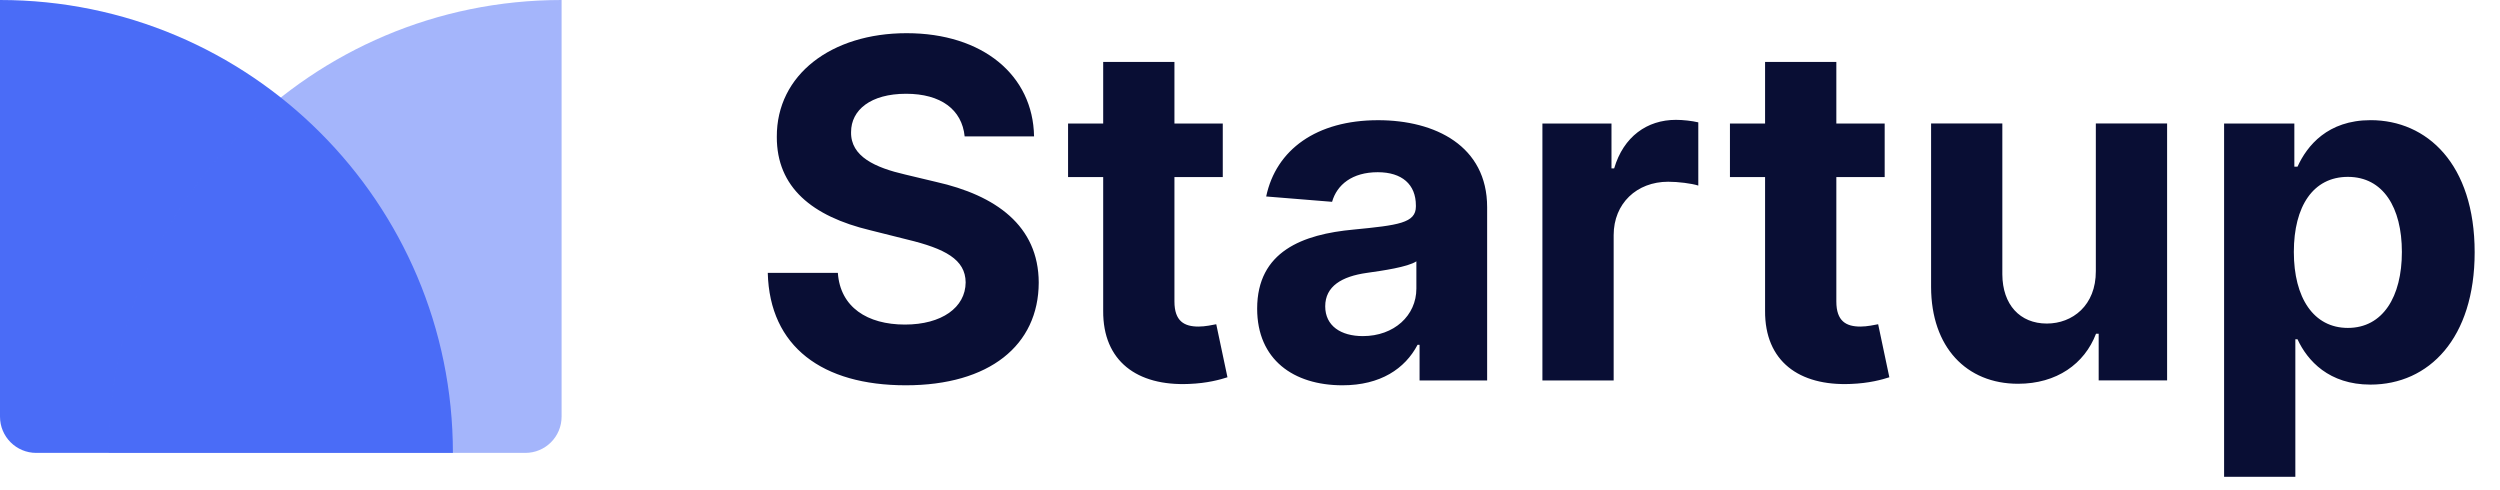
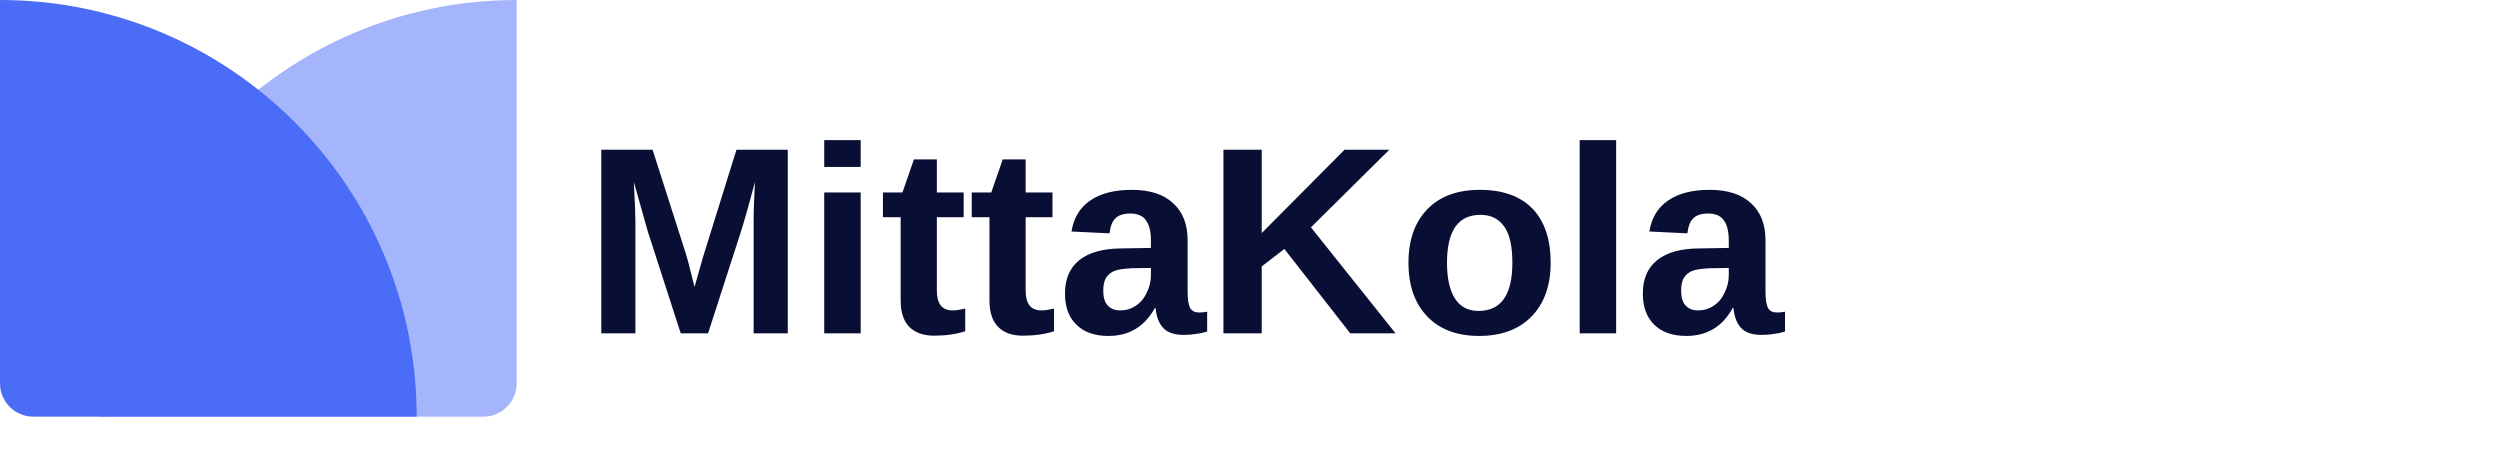
- <svg xmlns="http://www.w3.org/2000/svg" fill="none" height="27" viewBox="0 0 138 27" width="138">
-   <path d="m53.248 7.529h3.832c-.055-3.37-2.825-5.697-7.035-5.697-4.146 0-7.183 2.29-7.165 5.724-.009 2.788 1.957 4.386 5.152 5.152l2.059.517c2.059.498 3.204 1.089 3.213 2.364-.009 1.385-1.32 2.327-3.352 2.327-2.077 0-3.573-.96-3.702-2.853h-3.869c.102 4.09 3.028 6.205 7.617 6.205 4.616 0 7.331-2.207 7.34-5.669-.009-3.148-2.382-4.82-5.669-5.558l-1.699-.406c-1.643-.379-3.019-.988-2.991-2.345 0-1.219 1.08-2.114 3.038-2.114 1.911 0 3.084.868 3.232 2.354zm14.249-.711h-2.668v-3.398h-3.933v3.398h-1.939v2.955h1.939v7.386c-.018 2.779 1.874 4.155 4.727 4.035 1.016-.037 1.736-.24 2.133-.369l-.619-2.927c-.194.037-.609.129-.979.129-.785 0-1.329-.295-1.329-1.385v-6.869h2.668zm6.606 14.45c2.096 0 3.453-.914 4.146-2.234h.111v1.967h3.73v-9.565c0-3.379-2.862-4.801-6.02-4.801-3.398 0-5.632 1.625-6.177 4.21l3.638.295c.268-.942 1.108-1.634 2.521-1.634 1.339 0 2.105.674 2.105 1.837v.055c0 .914-.97 1.034-3.435 1.274-2.807.259-5.327 1.2-5.327 4.367 0 2.807 2.003 4.229 4.709 4.229zm1.126-2.715c-1.21 0-2.077-.563-2.077-1.643 0-1.108.914-1.653 2.299-1.847.859-.12 2.262-.323 2.733-.637v1.505c0 1.486-1.228 2.622-2.955 2.622zm9.912 2.447h3.933v-8.023c0-1.745 1.274-2.945 3.01-2.945.545 0 1.293.092 1.662.212v-3.49c-.351-.083-.84-.138-1.237-.138-1.588 0-2.89.923-3.407 2.678h-.148v-2.474h-3.813zm18.893-14.182h-2.668v-3.398h-3.934v3.398h-1.939v2.955h1.939v7.386c-.018 2.779 1.874 4.155 4.728 4.035 1.015-.037 1.735-.24 2.132-.369l-.618-2.927c-.194.037-.61.129-.979.129-.785 0-1.329-.295-1.329-1.385v-6.869h2.668zm11.656 8.143c.01 1.902-1.292 2.899-2.705 2.899-1.486 0-2.447-1.043-2.456-2.715v-8.328h-3.933v9.03c.009 3.315 1.948 5.337 4.801 5.337 2.133 0 3.666-1.099 4.303-2.761h.147v2.576h3.777v-14.182h-3.934zm7.08 11.357h3.933v-7.59h.12c.545 1.182 1.736 2.502 4.026 2.502 3.231 0 5.752-2.558 5.752-7.303 0-4.875-2.632-7.294-5.743-7.294-2.373 0-3.509 1.413-4.035 2.567h-.175v-2.382h-3.878zm3.85-12.409c0-2.53 1.071-4.146 2.982-4.146 1.948 0 2.982 1.69 2.982 4.146 0 2.474-1.052 4.192-2.982 4.192-1.893 0-2.982-1.662-2.982-4.192z" fill="#090e34" />
+ <svg xmlns="http://www.w3.org/2000/svg" fill="none" height="27" viewBox="0 0 150 27" width="150">
+   <text x="35" y="20" font-family="Arial, sans-serif" font-size="16" font-weight="bold" fill="#090e34">MittaKola</text>
  <g fill="#4a6cf7">
    <path d="m0 0c13.807 0 25 11.193 25 25h-23c-1.105 0-2-.895-2-2z" />
    <path d="m6 25c0-13.807 11.193-25 25-25v23c0 1.105-.895 2-2 2z" opacity=".5" />
  </g>
</svg>
